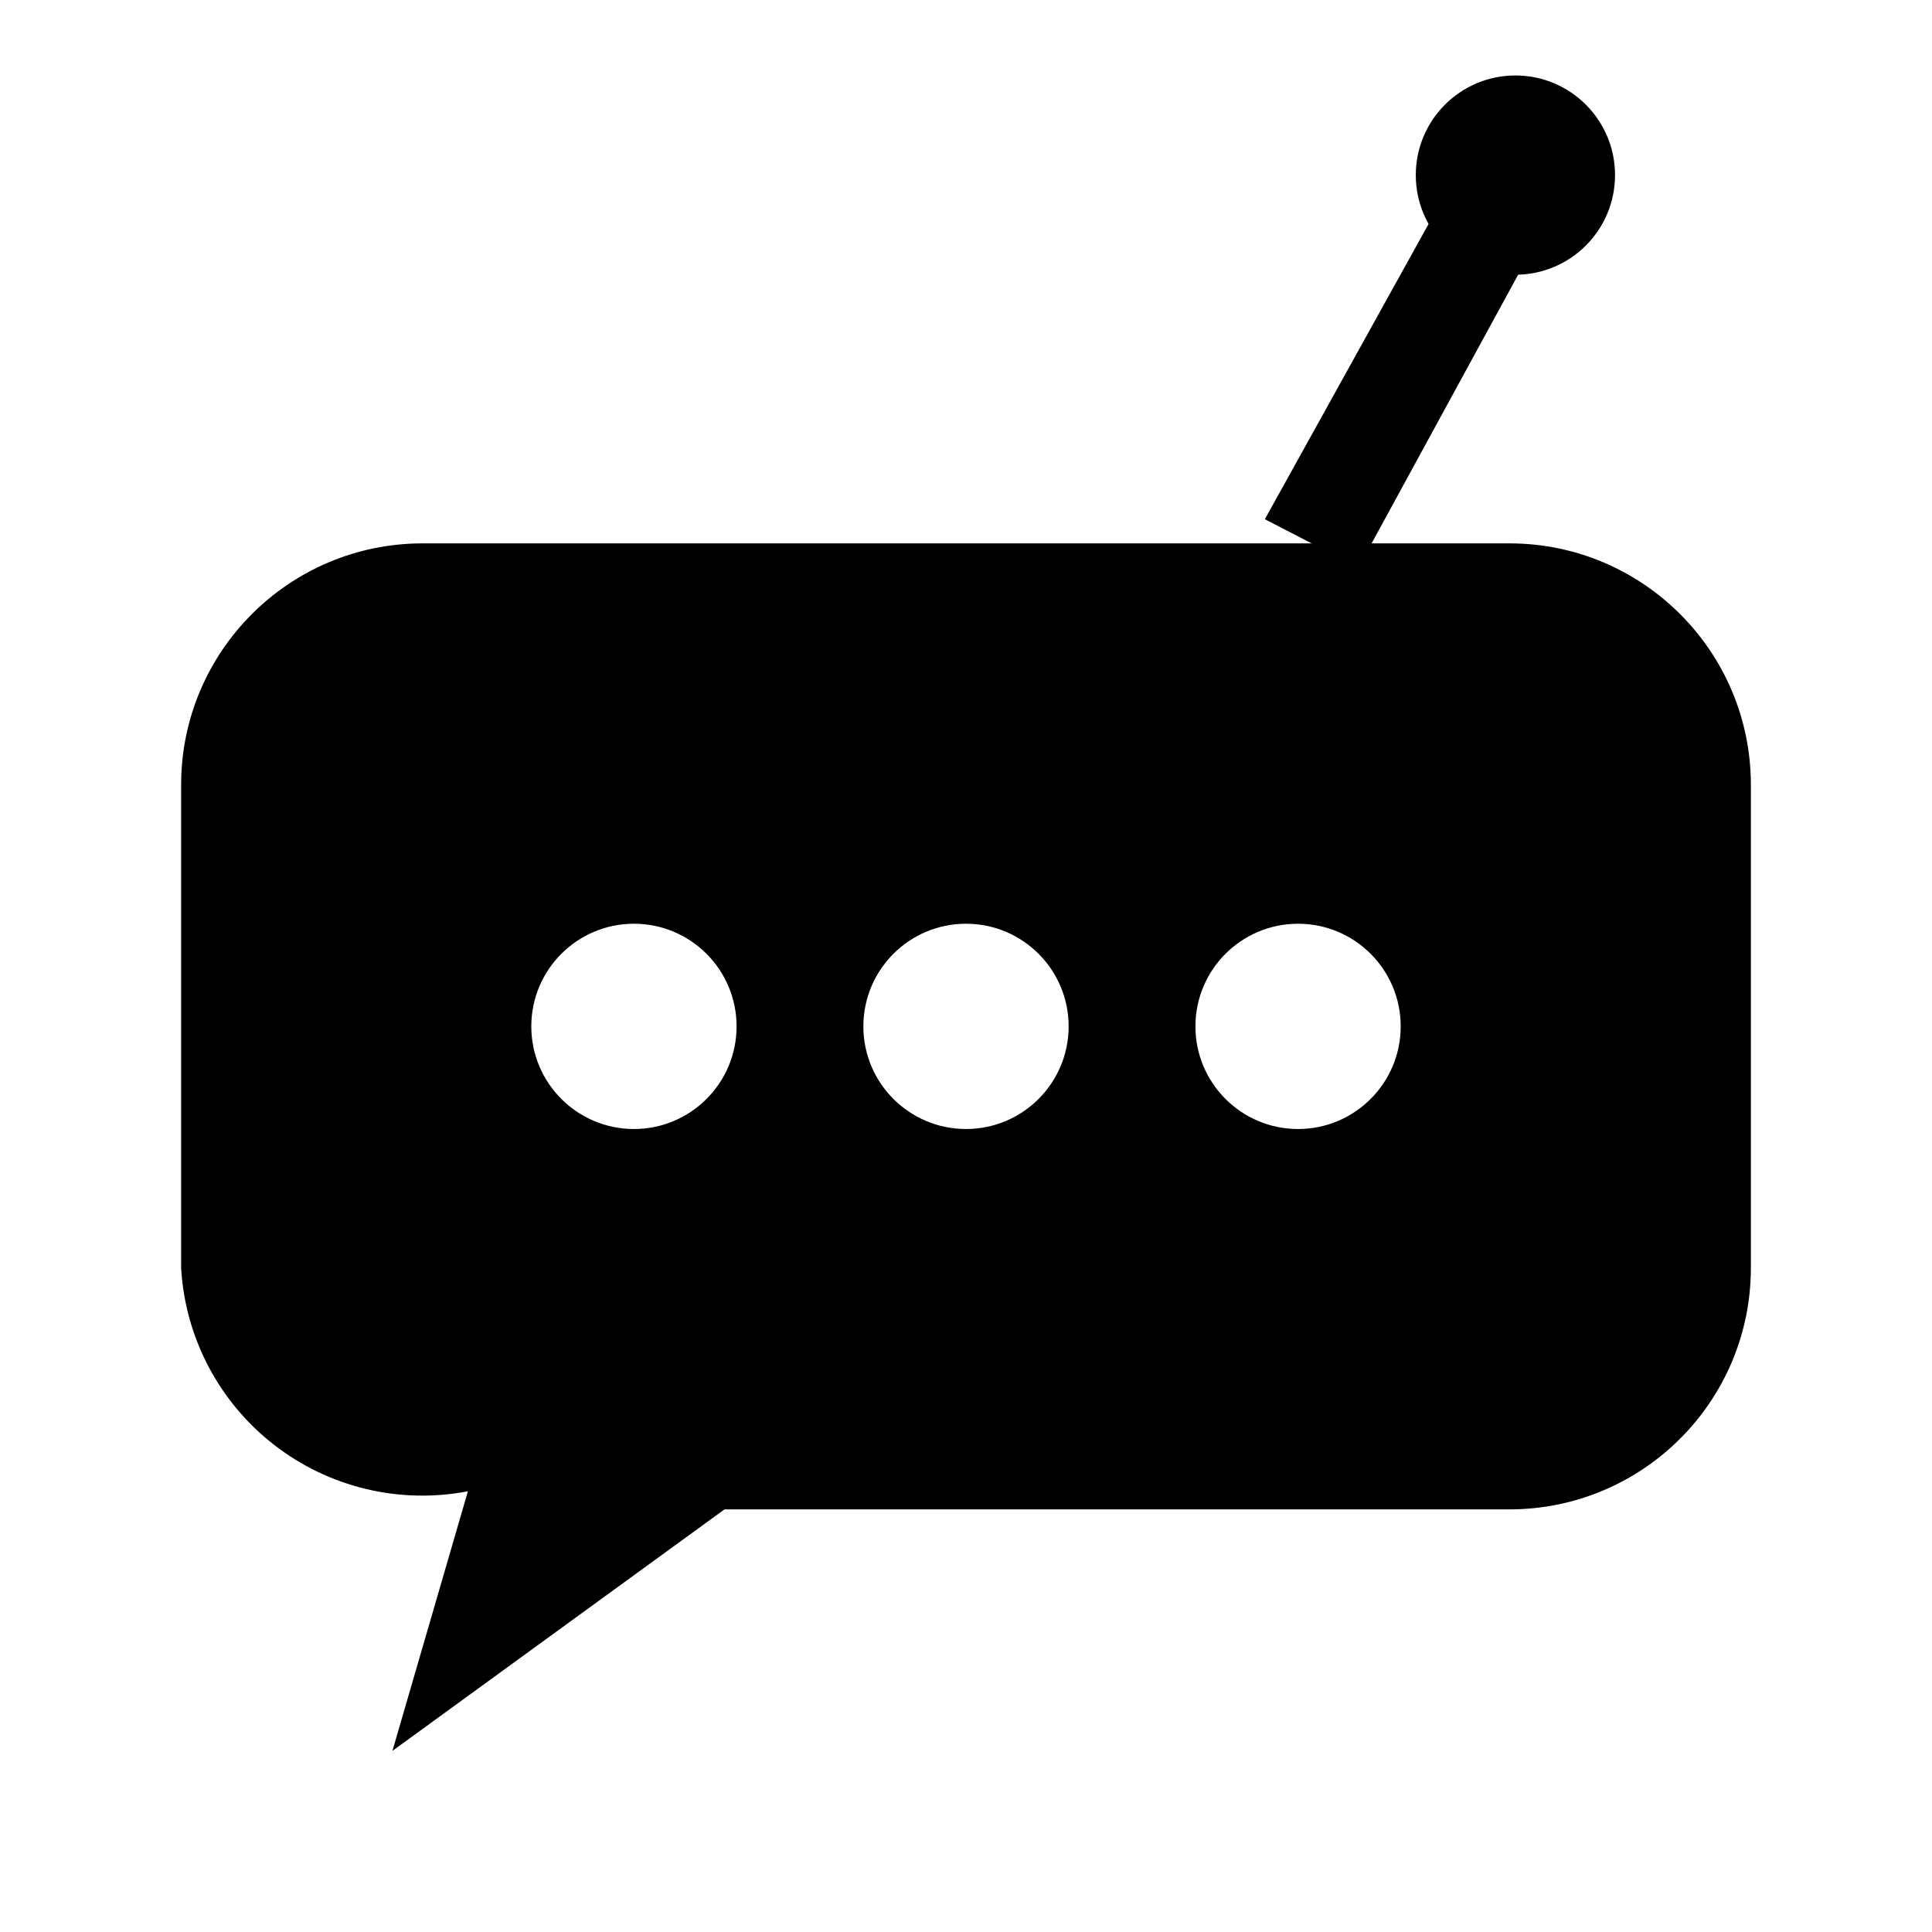
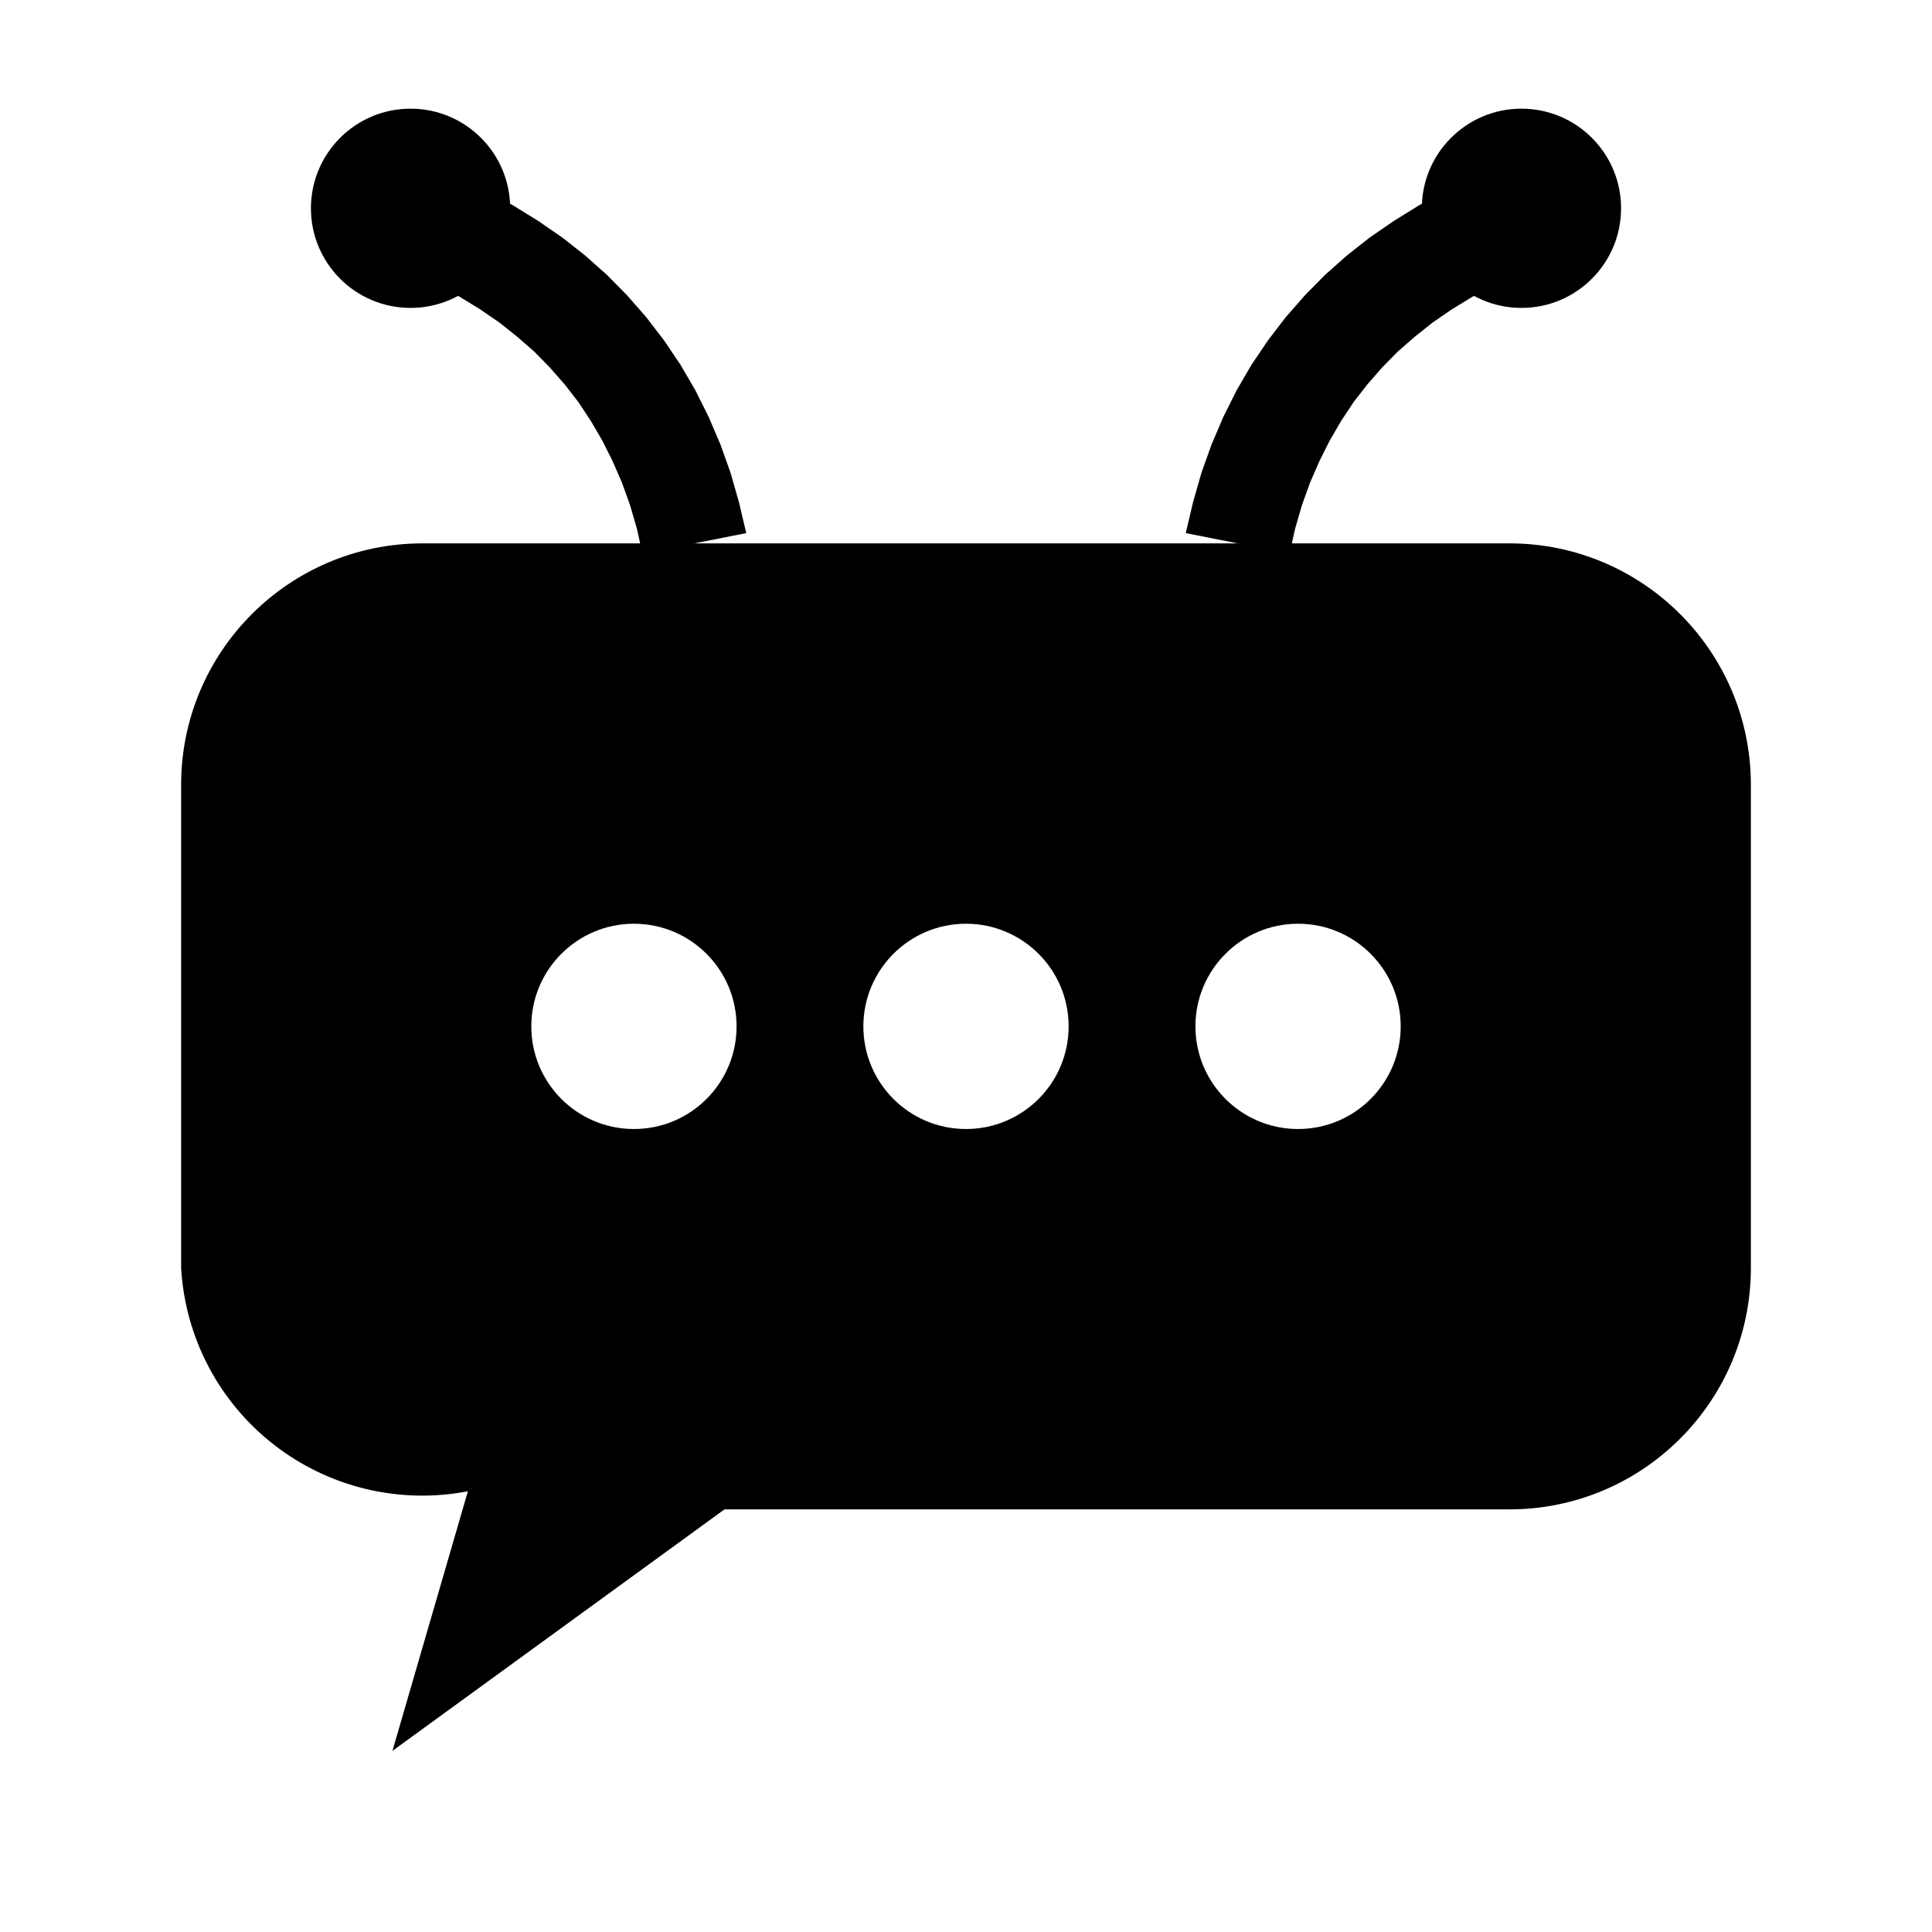
<svg xmlns="http://www.w3.org/2000/svg" viewBox="0 0 64 64">
  <path fill="black" fill-rule="evenodd" d="M14 18h36a8 8 0 0 1 8 8v16a8 8 0 0 1-8 8H24l-11 8 2.5-8.6A8 8 0 0 1 6 42V26a8 8 0 0 1 8-8zM24.4 34a3.4 3.4 0 1 1-6.8 0a3.4 3.4 0 1 1 6.8 0zM35.4 34a3.4 3.4 0 1 1-6.8 0a3.4 3.4 0 1 1 6.8 0zM46.4 34a3.4 3.4 0 1 1-6.8 0a3.4 3.4 0 1 1 6.8 0z" />
-   <path fill="black" d="M41.9 17.2 45 18.8l6-11-3-1.6z" />
-   <circle fill="black" cx="50.2" cy="5.8" r="3.3" />
+   <path fill="black" d="M24.72 17.66L24.48 16.64L24.20 15.66L23.86 14.71L23.47 13.80L23.03 12.92L22.54 12.08L22.00 11.28L21.41 10.51L20.78 9.79L20.11 9.11L19.39 8.47L18.63 7.87L17.83 7.32L16.99 6.80L16.12 6.33L15.21 5.90L13.79 9.10L14.53 9.45L15.24 9.84L15.91 10.25L16.55 10.69L17.14 11.16L17.70 11.65L18.22 12.18L18.71 12.74L19.16 13.32L19.57 13.94L19.95 14.59L20.29 15.27L20.60 15.98L20.87 16.73L21.10 17.52L21.28 18.34zM42.72 18.34L42.90 17.52L43.13 16.73L43.40 15.98L43.71 15.27L44.05 14.59L44.43 13.94L44.84 13.32L45.29 12.74L45.78 12.18L46.30 11.65L46.86 11.16L47.45 10.69L48.09 10.25L48.76 9.84L49.47 9.45L50.21 9.10L48.79 5.90L47.88 6.33L47.01 6.80L46.17 7.32L45.37 7.87L44.61 8.47L43.89 9.11L43.22 9.79L42.59 10.51L42.00 11.28L41.46 12.08L40.97 12.92L40.53 13.80L40.14 14.71L39.80 15.66L39.52 16.64L39.28 17.66z" />
+   <circle fill="black" cx="13.6" cy="6.9" r="3.3" />
+   <circle fill="black" cx="50.4" cy="6.9" r="3.3" />
</svg>
